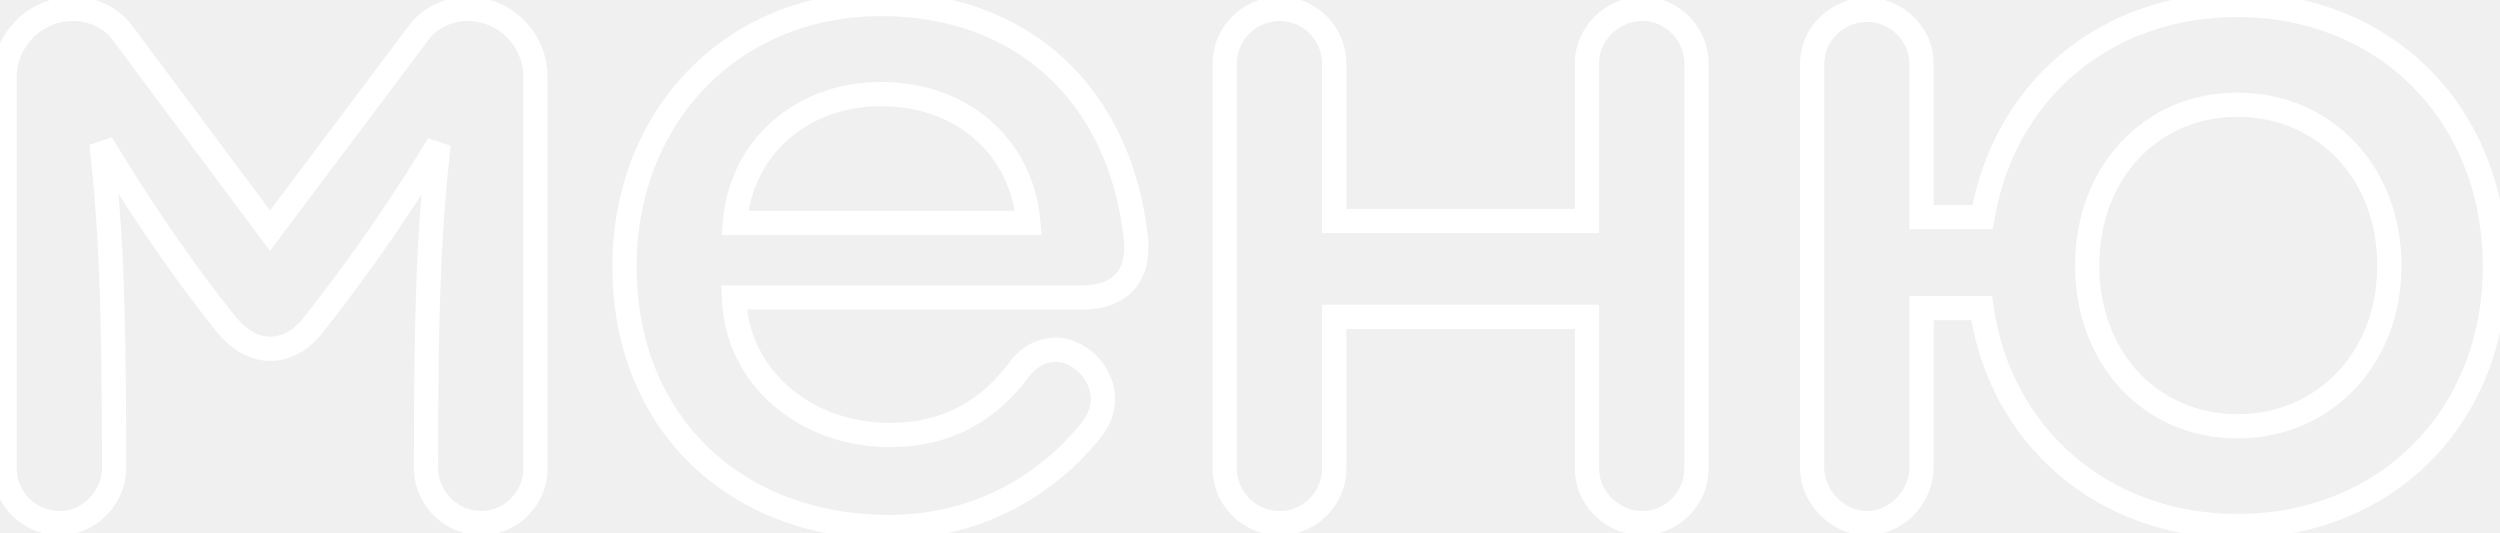
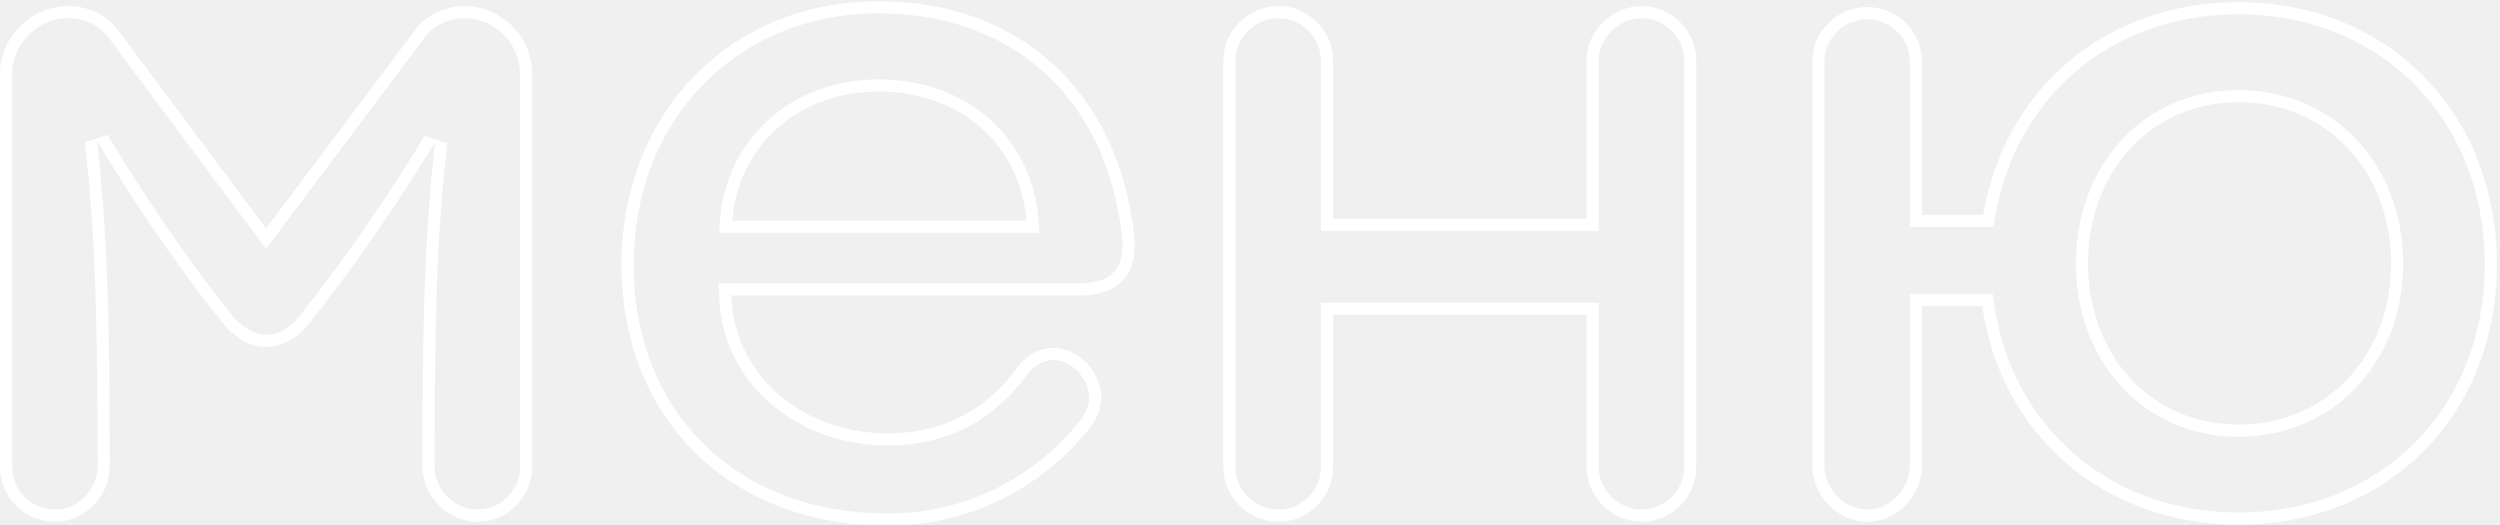
- <svg xmlns="http://www.w3.org/2000/svg" width="413" height="88" viewBox="0 0 413 88" fill="none">
-   <path d="M20.128 5.302L21.73 4.106L21.724 4.097L21.716 4.087L20.128 5.302ZM44.608 38.102L43.005 39.299L44.602 41.439L46.207 39.304L44.608 38.102ZM69.248 5.302L70.847 6.504L70.854 6.494L70.86 6.485L69.248 5.302ZM72.448 23.862L74.436 24.081L70.735 22.829L72.448 23.862ZM51.808 53.622L50.239 52.382L50.229 52.395L50.219 52.407L51.808 53.622ZM37.408 53.622L35.848 54.875L35.855 54.884L37.408 53.622ZM16.768 23.702L18.483 22.673L14.78 23.921L16.768 23.702ZM9.888 84.422C5.872 84.422 2.768 81.158 2.768 77.462H-1.232C-1.232 83.367 3.663 88.422 9.888 88.422V84.422ZM2.768 77.462V12.662H-1.232V77.462H2.768ZM2.768 12.662C2.768 7.687 6.992 3.462 11.968 3.462V-0.538C4.783 -0.538 -1.232 5.478 -1.232 12.662H2.768ZM11.968 3.462C14.372 3.462 16.919 4.399 18.539 6.517L21.716 4.087C19.177 0.766 15.323 -0.538 11.968 -0.538V3.462ZM18.525 6.499L43.005 39.299L46.21 36.906L21.73 4.106L18.525 6.499ZM46.207 39.304L70.847 6.504L67.649 4.101L43.009 36.901L46.207 39.304ZM70.86 6.485C72.195 4.666 74.757 3.462 77.248 3.462V-0.538C73.658 -0.538 69.82 1.139 67.635 4.12L70.86 6.485ZM77.248 3.462C82.365 3.462 86.448 7.668 86.448 12.662H90.448C90.448 5.496 84.611 -0.538 77.248 -0.538V3.462ZM86.448 12.662V77.462H90.448V12.662H86.448ZM86.448 77.462C86.448 81.181 83.32 84.422 79.488 84.422V88.422C85.575 88.422 90.448 83.344 90.448 77.462H86.448ZM79.488 84.422C75.632 84.422 72.368 81.158 72.368 77.302H68.368C68.368 83.367 73.423 88.422 79.488 88.422V84.422ZM72.368 77.302C72.368 50.767 72.848 38.532 74.436 24.081L70.46 23.644C68.848 38.312 68.368 50.718 68.368 77.302H72.368ZM70.735 22.829C65.176 32.041 58.024 42.531 50.239 52.382L53.377 54.862C61.271 44.873 68.519 34.244 74.16 24.896L70.735 22.829ZM50.219 52.407C48.448 54.723 46.439 55.622 44.608 55.622V59.622C47.896 59.622 51.007 57.962 53.396 54.837L50.219 52.407ZM44.608 55.622C42.827 55.622 40.788 54.611 38.96 52.361L35.855 54.884C38.188 57.754 41.269 59.622 44.608 59.622V55.622ZM38.967 52.37C30.563 41.905 23.255 30.627 18.483 22.673L15.053 24.731C19.881 32.778 27.292 44.22 35.848 54.875L38.967 52.37ZM14.78 23.921C16.368 38.372 16.848 50.926 16.848 77.302H20.848C20.848 50.879 20.368 38.153 18.756 23.484L14.78 23.921ZM16.848 77.302C16.848 81.181 13.56 84.422 9.888 84.422V88.422C15.815 88.422 20.848 83.344 20.848 77.302H16.848ZM187.646 39.382L189.636 39.183L189.636 39.175L189.635 39.167L187.646 39.382ZM121.246 49.142V47.142H119.174L119.248 49.214L121.246 49.142ZM168.286 61.142L169.891 62.336L169.899 62.325L168.286 61.142ZM180.126 71.222L178.578 69.956L178.573 69.962L180.126 71.222ZM121.406 36.822L119.412 36.667L119.244 38.822H121.406V36.822ZM169.886 36.822V38.822H172.051L171.88 36.665L169.886 36.822ZM185.656 39.581C185.94 42.418 185.307 44.208 184.288 45.293C183.256 46.393 181.477 47.142 178.686 47.142V51.142C182.136 51.142 185.157 50.212 187.204 48.032C189.265 45.837 189.993 42.746 189.636 39.183L185.656 39.581ZM178.686 47.142H121.246V51.142H178.686V47.142ZM119.248 49.214C119.774 63.939 132.392 73.862 147.006 73.862V69.862C134.101 69.862 123.679 61.226 123.245 49.071L119.248 49.214ZM147.006 73.862C157.65 73.862 164.932 69.005 169.891 62.336L166.681 59.949C162.361 65.76 156.203 69.862 147.006 69.862V73.862ZM169.899 62.325C171.3 60.415 172.953 59.782 174.366 59.782V55.782C171.62 55.782 168.793 57.07 166.674 59.96L169.899 62.325ZM174.366 59.782C175.731 59.782 177.197 60.45 178.353 61.637C179.503 62.819 180.206 64.375 180.206 65.942H184.206C184.206 63.19 182.99 60.666 181.22 58.847C179.456 57.035 177.002 55.782 174.366 55.782V59.782ZM180.206 65.942C180.206 67.17 179.774 68.495 178.578 69.956L181.674 72.489C183.359 70.43 184.206 68.235 184.206 65.942H180.206ZM178.573 69.962C172.003 78.06 161.341 85.062 146.846 85.062V89.062C162.752 89.062 174.49 81.344 181.68 72.483L178.573 69.962ZM146.846 85.062C134.664 85.062 124.263 80.943 116.918 73.826C109.581 66.716 105.166 56.491 105.166 44.022H101.166C101.166 57.474 105.952 68.769 114.135 76.699C122.31 84.621 133.749 89.062 146.846 89.062V85.062ZM105.166 44.022C105.166 20.422 121.935 2.662 145.566 2.662V-1.338C119.598 -1.338 101.166 18.343 101.166 44.022H105.166ZM145.566 2.662C156.803 2.662 166.181 6.271 173.05 12.612C179.924 18.957 184.422 28.165 185.658 39.597L189.635 39.167C188.311 26.92 183.449 16.768 175.763 9.673C168.072 2.573 157.69 -1.338 145.566 -1.338V2.662ZM145.566 13.542C131.318 13.542 120.459 23.232 119.412 36.667L123.4 36.978C124.273 25.773 133.254 17.542 145.566 17.542V13.542ZM121.406 38.822H169.886V34.822H121.406V38.822ZM171.88 36.665C170.834 23.41 160.314 13.542 145.566 13.542V17.542C158.339 17.542 167.019 25.915 167.893 36.98L171.88 36.665ZM220.41 36.502H218.41V38.502H220.41V36.502ZM262.17 36.502V38.502H264.17V36.502H262.17ZM262.17 52.342H264.17V50.342H262.17V52.342ZM220.41 52.342V50.342H218.41V52.342H220.41ZM211.45 84.422C207.435 84.422 204.33 81.158 204.33 77.462H200.33C200.33 83.367 205.226 88.422 211.45 88.422V84.422ZM204.33 77.462V10.422H200.33V77.462H204.33ZM204.33 10.422C204.33 6.727 207.435 3.462 211.45 3.462V-0.538C205.226 -0.538 200.33 4.518 200.33 10.422H204.33ZM211.45 3.462C215.283 3.462 218.41 6.704 218.41 10.422H222.41C222.41 4.541 217.538 -0.538 211.45 -0.538V3.462ZM218.41 10.422V36.502H222.41V10.422H218.41ZM220.41 38.502H262.17V34.502H220.41V38.502ZM264.17 36.502V10.422H260.17V36.502H264.17ZM264.17 10.422C264.17 6.75 267.412 3.462 271.29 3.462V-0.538C265.248 -0.538 260.17 4.495 260.17 10.422H264.17ZM271.29 3.462C275.123 3.462 278.25 6.704 278.25 10.422H282.25C282.25 4.541 277.378 -0.538 271.29 -0.538V3.462ZM278.25 10.422V77.462H282.25V10.422H278.25ZM278.25 77.462C278.25 81.181 275.123 84.422 271.29 84.422V88.422C277.378 88.422 282.25 83.344 282.25 77.462H278.25ZM271.29 84.422C267.412 84.422 264.17 81.135 264.17 77.462H260.17C260.17 83.39 265.248 88.422 271.29 88.422V84.422ZM264.17 77.462V52.342H260.17V77.462H264.17ZM262.17 50.342H220.41V54.342H262.17V50.342ZM218.41 52.342V77.462H222.41V52.342H218.41ZM218.41 77.462C218.41 81.181 215.283 84.422 211.45 84.422V88.422C217.538 88.422 222.41 83.344 222.41 77.462H218.41ZM327.361 50.902L329.341 50.617L329.094 48.902H327.361V50.902ZM317.441 50.902V48.902H315.441V50.902H317.441ZM317.441 35.862H315.441V37.862H317.441V35.862ZM327.521 35.862V37.862H329.209L329.493 36.199L327.521 35.862ZM369.601 2.822C393.107 2.822 410.161 20.137 410.161 44.022H414.161C414.161 17.988 395.376 -1.178 369.601 -1.178V2.822ZM410.161 44.022C410.161 67.733 393.122 84.902 369.601 84.902V88.902C395.361 88.902 414.161 69.912 414.161 44.022H410.161ZM369.601 84.902C348.342 84.902 332.237 70.739 329.341 50.617L325.382 51.187C328.565 73.305 346.381 88.902 369.601 88.902V84.902ZM327.361 48.902H317.441V52.902H327.361V48.902ZM315.441 50.902V77.142H319.441V50.902H315.441ZM315.441 77.142C315.441 81.066 312.11 84.422 308.481 84.422V88.422C314.453 88.422 319.441 83.139 319.441 77.142H315.441ZM308.481 84.422C304.671 84.422 301.361 81.043 301.361 77.142H297.361C297.361 83.162 302.372 88.422 308.481 88.422V84.422ZM301.361 77.142V10.582H297.361V77.142H301.361ZM301.361 10.582C301.361 6.773 304.58 3.622 308.481 3.622V-0.378C302.463 -0.378 297.361 4.472 297.361 10.582H301.361ZM308.481 3.622C312.2 3.622 315.441 6.75 315.441 10.582H319.441C319.441 4.495 314.363 -0.378 308.481 -0.378V3.622ZM315.441 10.582V35.862H319.441V10.582H315.441ZM317.441 37.862H327.521V33.862H317.441V37.862ZM329.493 36.199C332.849 16.519 348.497 2.822 369.601 2.822V-1.178C346.546 -1.178 329.234 13.926 325.55 35.526L329.493 36.199ZM369.601 72.422C385.203 72.422 396.721 60.227 396.721 43.862H392.721C392.721 58.218 382.8 68.422 369.601 68.422V72.422ZM396.721 43.862C396.721 27.497 385.203 15.302 369.601 15.302V19.302C382.8 19.302 392.721 29.507 392.721 43.862H396.721ZM369.601 15.302C354.135 15.302 342.801 27.524 342.801 43.862H346.801C346.801 29.481 356.588 19.302 369.601 19.302V15.302ZM342.801 43.862C342.801 60.201 354.135 72.422 369.601 72.422V68.422C356.588 68.422 346.801 58.244 346.801 43.862H342.801Z" fill="white" />
+ <svg xmlns="http://www.w3.org/2000/svg" width="410" height="86" viewBox="0 0 410 86" fill="none">
+   <g clip-path="url(#clip0_329_354)">
+     <path fill-rule="evenodd" clip-rule="evenodd" d="M19.27 4.818C17.2 2.111 14.015 0.996 11.148 0.996C5.096 0.996 0 6.093 0 12.144V76.644C0 81.422 3.981 85.563 9.078 85.563C13.856 85.563 17.996 81.422 17.996 76.485C17.996 53.015 17.615 40.471 16.399 27.732C16.254 26.208 16.096 24.682 15.926 23.133C16.669 24.372 17.475 25.692 18.336 27.078C23.011 34.596 29.343 44.039 36.471 52.915C38.541 55.463 41.089 56.896 43.637 56.896C46.185 56.896 48.733 55.622 50.804 52.915C57.526 44.41 63.775 35.432 68.941 27.202C69.772 25.878 70.576 24.573 71.348 23.293C71.179 24.834 71.022 26.351 70.877 27.861C69.659 40.554 69.278 52.86 69.278 76.485C69.278 81.422 73.419 85.563 78.356 85.563C83.293 85.563 87.274 81.422 87.274 76.644V12.144C87.274 6.093 82.337 0.996 76.126 0.996C73.1 0.996 69.915 2.43 68.163 4.818L43.637 37.467L19.27 4.818ZM38.019 51.664C29.655 41.248 22.382 30.024 17.633 22.109L13.947 23.351C15.528 37.735 16.006 50.231 16.006 76.485C16.006 80.346 12.733 83.572 9.078 83.572C5.081 83.572 1.991 80.323 1.991 76.644V12.144C1.991 7.192 6.196 2.987 11.148 2.987C13.538 2.987 16.069 3.916 17.682 6.019L43.632 40.788L69.762 6.005L69.769 5.996C71.097 4.185 73.647 2.987 76.126 2.987C81.219 2.987 85.284 7.173 85.284 12.144V76.644C85.284 80.346 82.17 83.572 78.356 83.572C74.518 83.572 71.269 80.323 71.269 76.485C71.269 50.073 71.746 37.895 73.327 23.51L69.644 22.264C64.111 31.433 56.991 41.875 49.242 51.681L49.232 51.693L49.222 51.706C47.46 54.011 45.46 54.906 43.637 54.906C41.865 54.906 39.837 53.9 38.019 51.664ZM177.096 48.456C183.307 48.456 186.651 45.111 186.014 38.741C183.466 15.17 167.381 0.2 144.129 0.2C119.444 0.2 101.925 18.833 101.925 43.359C101.925 69.159 120.24 86.2 145.403 86.2C160.533 86.2 171.681 78.874 178.529 70.433C179.962 68.682 180.599 66.93 180.599 65.178C180.599 60.878 176.777 57.056 172.796 57.056C170.725 57.056 168.495 58.011 166.744 60.4C162.125 66.611 155.436 71.07 145.562 71.07C132.556 71.07 121.561 62.741 120.076 50.446C119.997 49.794 119.945 49.13 119.921 48.456H177.096ZM184.034 38.946C184.314 41.766 183.685 43.545 182.672 44.624C181.644 45.719 179.873 46.465 177.096 46.465H117.858L117.932 48.527C118.455 63.184 131.015 73.061 145.562 73.061C156.157 73.061 163.405 68.226 168.341 61.588L168.349 61.577C169.743 59.676 171.388 59.046 172.796 59.046C174.154 59.046 175.613 59.711 176.764 60.893C177.909 62.069 178.608 63.618 178.608 65.178C178.608 66.4 178.178 67.718 176.988 69.173L176.983 69.179C170.443 77.24 159.83 84.209 145.403 84.209C133.276 84.209 122.924 80.109 115.613 73.025C108.31 65.948 103.916 55.77 103.916 43.359C103.916 19.868 120.606 2.191 144.129 2.191C155.314 2.191 164.648 5.783 171.485 12.094C178.325 18.408 182.802 27.571 184.034 38.946ZM117.929 38.183L118.096 36.038C119.138 22.665 129.947 13.02 144.129 13.02C158.808 13.02 169.279 22.842 170.321 36.036L170.49 38.183H117.929ZM120.081 36.193H168.336C168.283 35.519 168.203 34.855 168.098 34.202C166.305 23.107 157.063 15.011 144.129 15.011C131.637 15.011 122.132 22.976 120.318 34.202C120.213 34.855 120.133 35.519 120.081 36.193ZM216.635 37.865V9.915C216.635 6.213 213.522 2.987 209.708 2.987C205.711 2.987 202.621 6.236 202.621 9.915V76.644C202.621 80.323 205.711 83.572 209.708 83.572C213.522 83.572 216.635 80.346 216.635 76.644V49.65H262.184V76.644C262.184 80.3 265.41 83.572 269.271 83.572C273.085 83.572 276.199 80.346 276.199 76.644V9.915C276.199 6.213 273.085 2.987 269.271 2.987C265.41 2.987 262.184 6.259 262.184 9.915V37.865H216.635ZM218.626 76.644C218.626 81.422 214.645 85.563 209.708 85.563C204.611 85.563 200.63 81.422 200.63 76.644V9.915C200.63 5.137 204.611 0.996 209.708 0.996C214.645 0.996 218.626 5.137 218.626 9.915V35.874H260.193V9.915C260.193 5.137 264.334 0.996 269.271 0.996C274.208 0.996 278.189 5.137 278.189 9.915V76.644C278.189 81.422 274.208 85.563 269.271 85.563C264.334 85.563 260.193 81.422 260.193 76.644V51.641H218.626V76.644ZM326.807 48.217L327.053 49.924C329.936 69.953 345.966 84.05 367.127 84.05C390.539 84.05 407.499 66.96 407.499 43.359C407.499 19.584 390.524 2.35 367.127 2.35C346.12 2.35 330.545 15.983 327.204 35.572L326.922 37.228H313.218V10.074C313.218 6.259 309.991 3.146 306.29 3.146C302.406 3.146 299.203 6.282 299.203 10.074V76.326C299.203 80.209 302.497 83.572 306.29 83.572C309.901 83.572 313.218 80.232 313.218 76.326V48.217H326.807ZM325.083 50.207C328.109 71.23 344.99 86.041 367.127 86.041C391.653 86.041 409.49 68.044 409.49 43.359C409.49 18.515 391.653 0.359 367.127 0.359C345.149 0.359 328.746 14.693 325.242 35.237H315.208V10.074C315.208 5.137 311.068 1.155 306.29 1.155C301.353 1.155 297.212 5.137 297.212 10.074V76.326C297.212 81.263 301.353 85.563 306.29 85.563C311.068 85.563 315.208 81.263 315.208 76.326V50.207H325.083ZM394.122 43.2C394.122 59.489 382.657 71.628 367.127 71.628C351.732 71.628 340.451 59.463 340.451 43.2C340.451 26.937 351.732 14.772 367.127 14.772C382.657 14.772 394.122 26.911 394.122 43.2ZM392.131 43.2C392.131 58.489 381.46 69.637 367.127 69.637C352.953 69.637 342.442 58.489 342.442 43.2C342.442 27.911 352.953 16.763 367.127 16.763C381.46 16.763 392.131 27.911 392.131 43.2Z" fill="white" />
+   </g>
+   <defs>
+     <clipPath id="clip0_329_354">
+       <rect width="409.49" height="86" fill="white" />
+     </clipPath>
+   </defs>
</svg>
